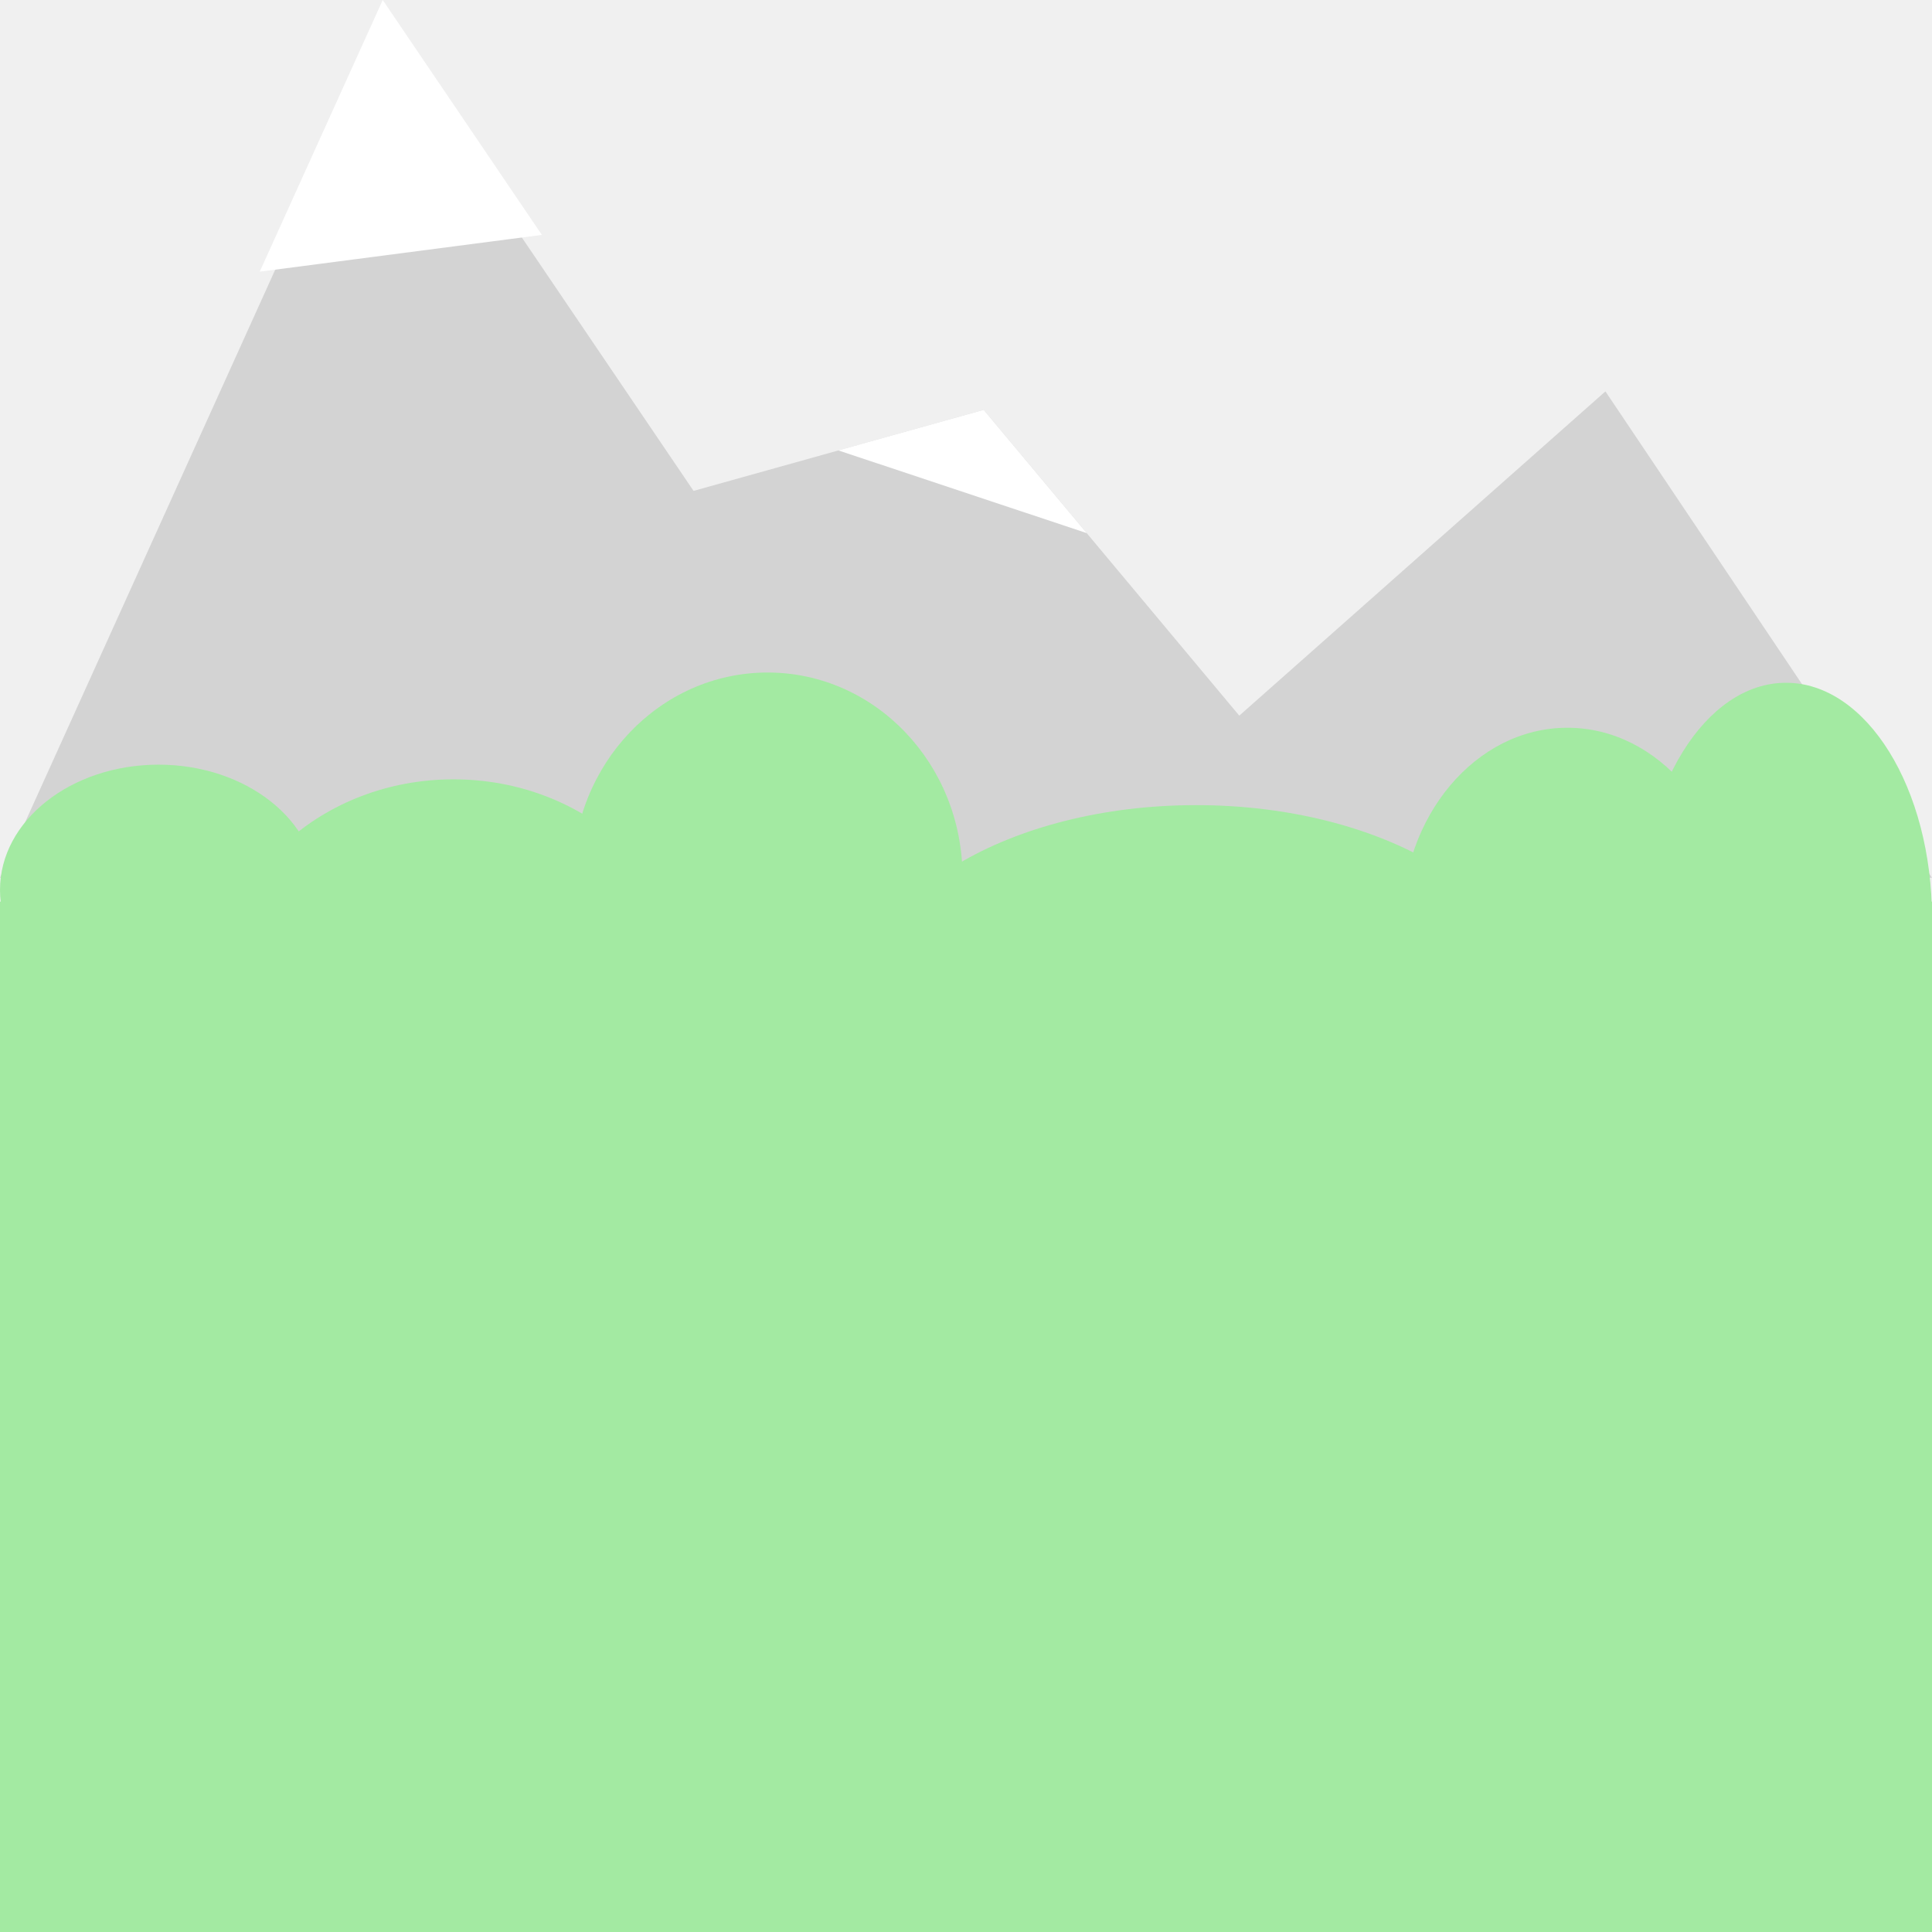
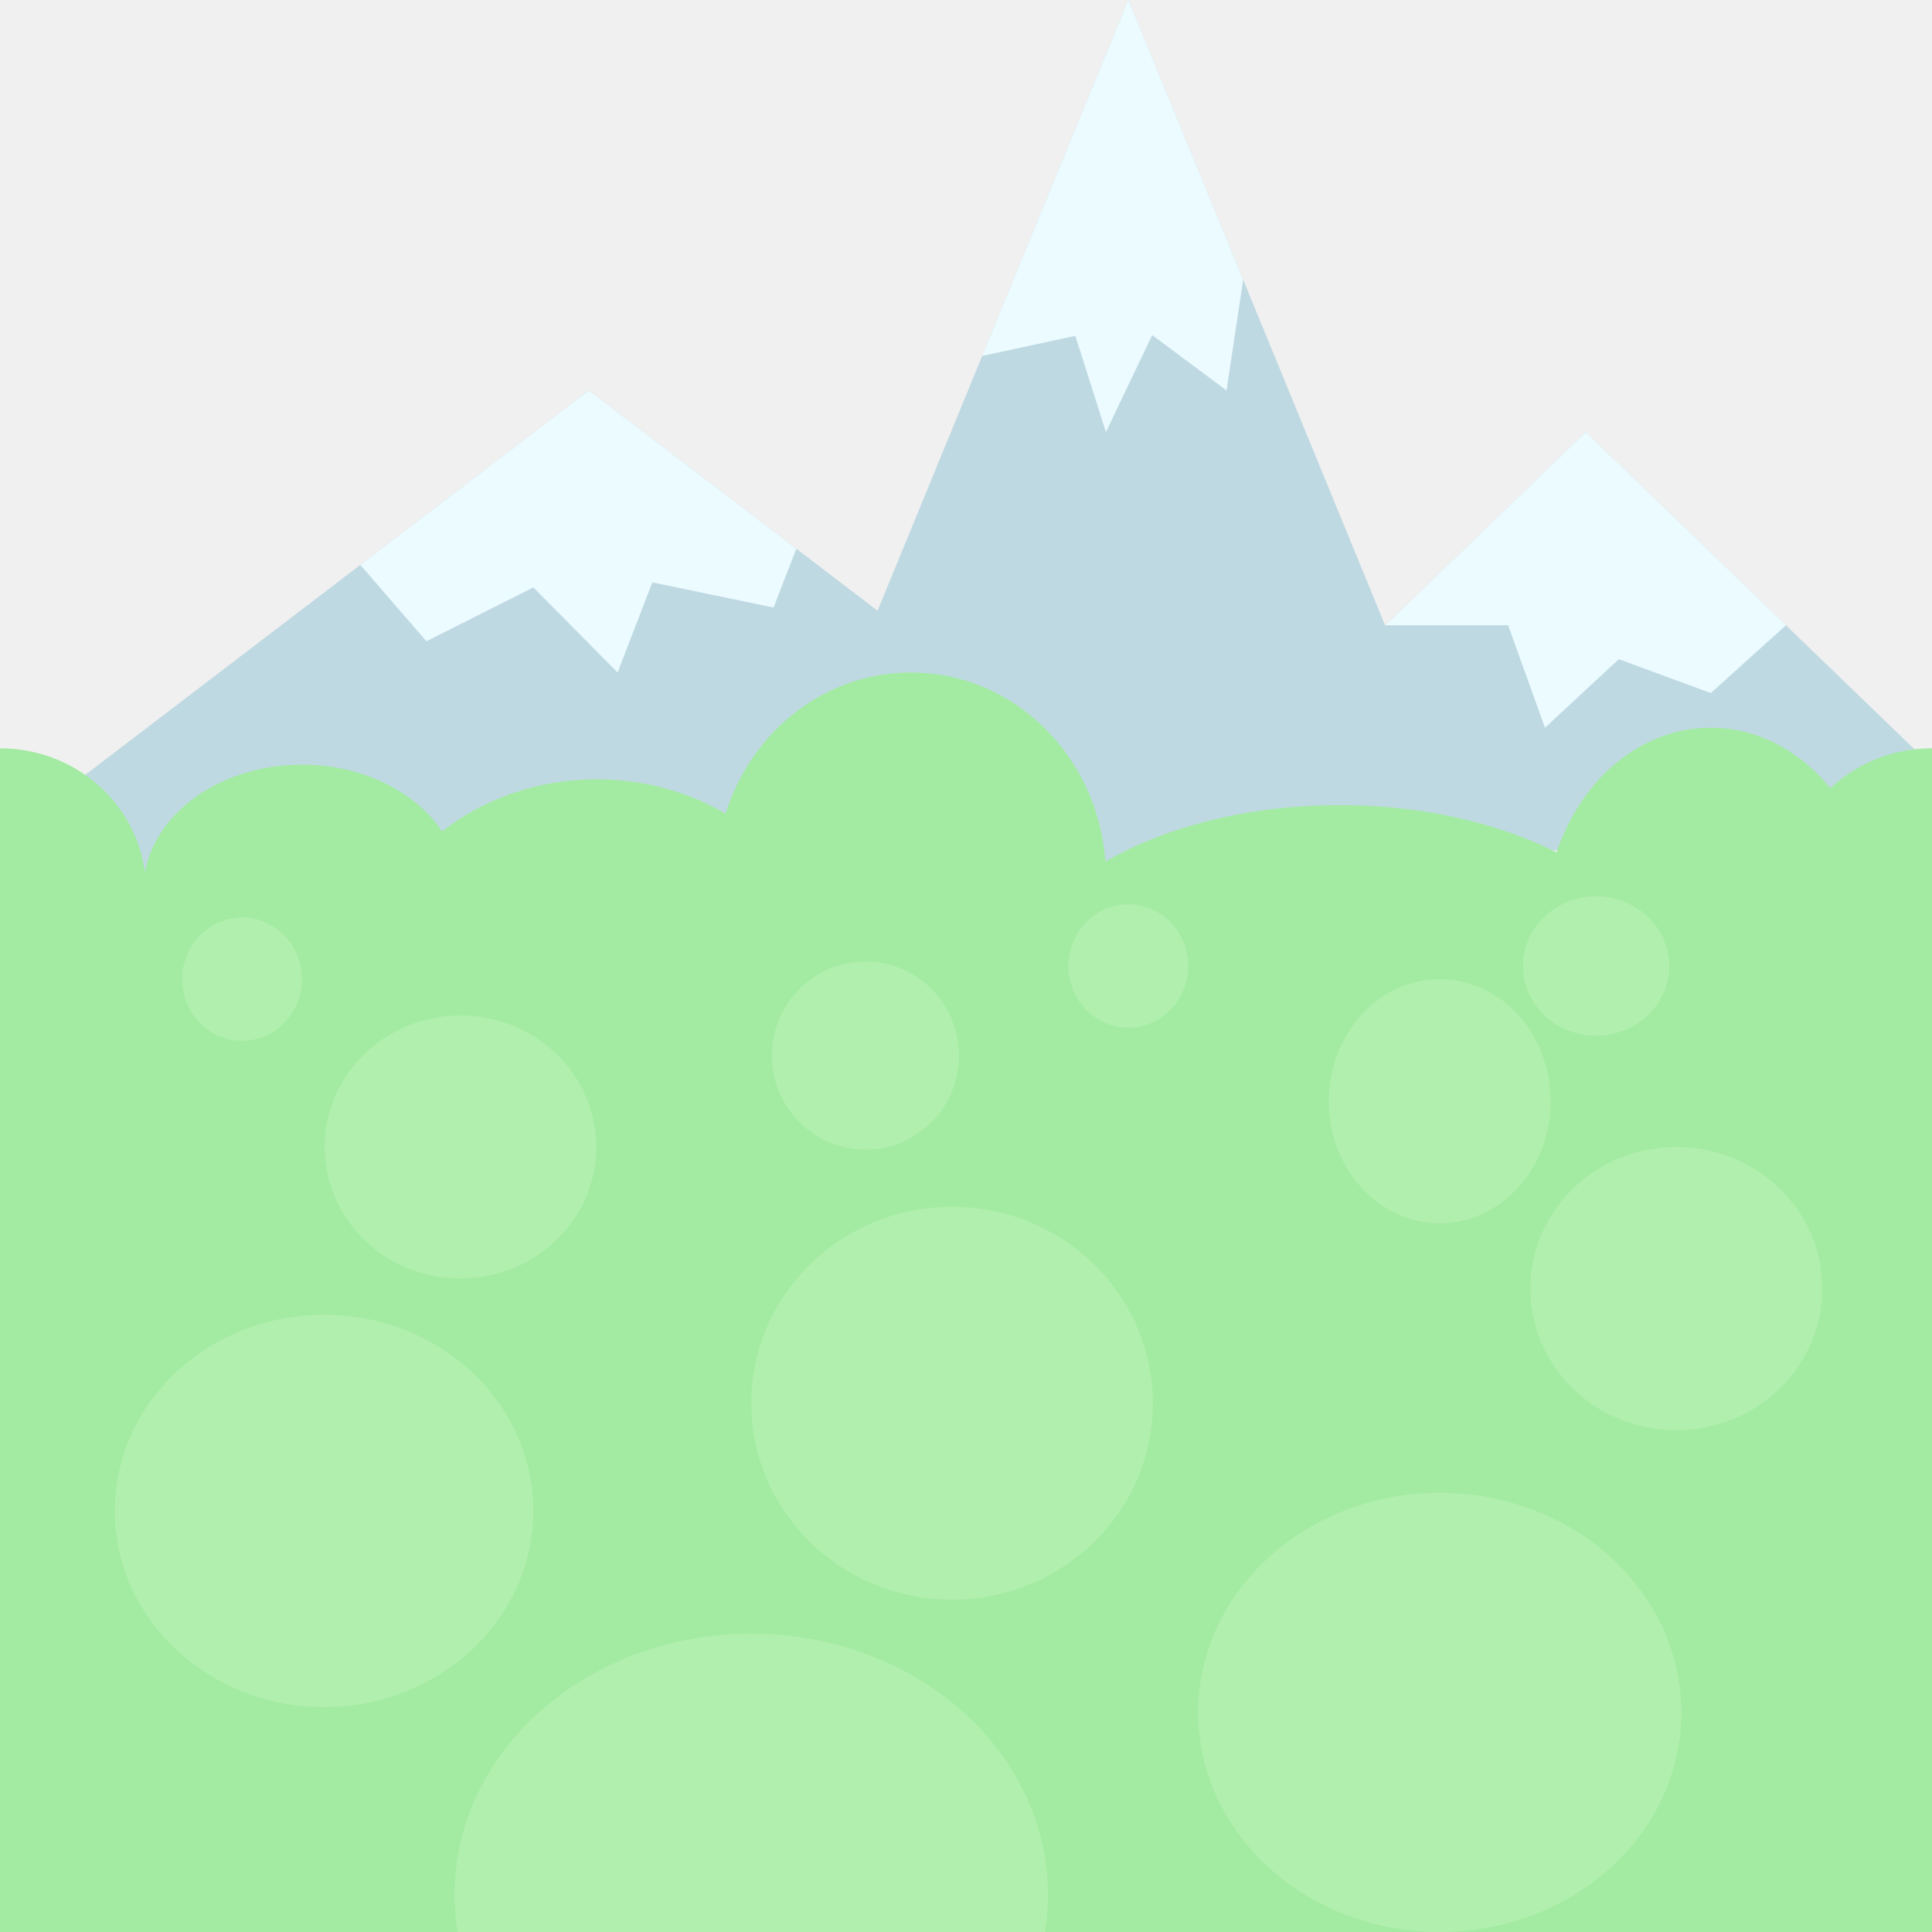
- <svg xmlns="http://www.w3.org/2000/svg" version="1.1" id="Layer_1" x="0px" y="0px" width="256px" height="256px" viewBox="-96 -94 256 256" enable-background="new -96 -94 256 256" xml:space="preserve">
-   <polyline fill="#D3D3D3" points="-96,22.304 -45.287,-89.733 -4.1,-28.954 34.344,-39.694 68.211,0.827 116.727,-42.14 160,22.304   " />
-   <polygon fill="#FFFFFF" points="-61.584,-58.002 -24.199,-62.875 -45.287,-94 " />
-   <polyline fill="#FFFFFF" points="15.084,-34.319 47.996,-23.36 34.344,-39.694 " />
-   <ellipse fill="#A3EAA2" cx="-35.908" cy="37.583" rx="31.348" ry="28.317" />
-   <ellipse fill="#A3EAA2" cx="5.713" cy="22.206" rx="25.826" ry="27.094" />
-   <path fill="#A3EAA2" d="M62.492,12.683c24.645,0,44.625,11.913,44.625,26.609c0,14.691-19.98,26.608-44.625,26.608  S17.867,53.983,17.867,39.292C17.867,24.596,37.848,12.683,62.492,12.683z" />
-   <ellipse fill="#A3EAA2" cx="111.688" cy="28.553" rx="21.969" ry="26.122" />
-   <path fill="#A3EAA2" d="M140.652-3.529C151.336-3.529,160,10.458,160,27.708c0,17.258-8.664,31.242-19.348,31.242  s-19.348-13.983-19.348-31.242C121.305,10.458,129.969-3.529,140.652-3.529z" />
-   <ellipse fill="#A3EAA2" cx="-74.992" cy="23.919" rx="21.008" ry="16.598" />
-   <rect x="-96" y="25.467" fill="#A3EAA2" width="256" height="136.533" />
+ <svg xmlns="http://www.w3.org/2000/svg" version="1.1" id="Layer_1" x="0px" y="0px" width="256px" height="256px" viewBox="0 0 256 256" enable-background="new 0 0 256 256" xml:space="preserve">
+   <polygon fill="#BFD9E2" points="210.123,112.69 267.574,112.69 238.849,84.971 210.123,57.252 181.398,84.971 152.673,112.69 " />
+   <polygon fill="#BFD9E2" points="149.511,122.553 199.834,122.553 174.672,61.276 149.511,0 124.349,61.276 99.187,122.553 " />
+   <polygon fill="#BFD9E2" points="78.036,116.206 162.518,116.206 120.278,83.971 78.036,51.736 35.796,83.971 -6.443,116.206 " />
+   <ellipse fill="#A3EAA2" cx="79.092" cy="131.583" rx="31.348" ry="28.317" />
+   <ellipse fill="#A3EAA2" cx="120.713" cy="116.206" rx="25.826" ry="27.094" />
+   <path fill="#A3EAA2" d="M177.492,106.683c24.645,0,44.625,11.913,44.625,26.609c0,14.69-19.98,26.608-44.625,26.608  s-44.625-11.918-44.625-26.608C132.867,118.596,152.848,106.683,177.492,106.683z" />
+   <ellipse fill="#A3EAA2" cx="226.688" cy="122.553" rx="21.97" ry="26.122" />
+   <ellipse fill="#A3EAA2" cx="40.008" cy="117.919" rx="21.008" ry="16.598" />
+   <rect y="119.467" fill="#A3EAA2" width="256" height="136.533" />
+   <path fill="#A3EAA2" d="M0,99.154c10.684,0,19.348,8.401,19.348,18.763c0,10.366-8.664,18.767-19.348,18.767  c-10.685,0-19.348-8.4-19.348-18.767C-19.348,107.556-10.684,99.154,0,99.154z" />
+   <path fill="#A3EAA2" d="M256,99.154c10.684,0,19.348,8.401,19.348,18.763c0,10.366-8.664,18.767-19.348,18.767  c-10.685,0-19.348-8.4-19.348-18.767C236.652,107.556,245.316,99.154,256,99.154z" />
+   <path fill="#B1EFAF" d="M190.775,197.805c17.678,0,32.015,13.027,32.015,29.095c0,16.074-14.337,29.101-32.015,29.101  c-17.68,0-32.015-13.026-32.015-29.101C158.761,210.832,173.098,197.805,190.775,197.805z" />
+   <path fill="#B1EFAF" d="M61.016,134.553c9.937,0,17.995,7.804,17.995,17.43c0,9.629-8.059,17.433-17.995,17.433  c-9.938,0-17.995-7.804-17.995-17.433C43.021,142.356,51.079,134.553,61.016,134.553z" />
+   <path fill="#B1EFAF" d="M126.155,159.9c14.693,0,26.609,11.656,26.609,26.033c0,14.383-11.916,26.037-26.609,26.037  c-14.694,0-26.609-11.654-26.609-26.037C99.546,171.557,111.461,159.9,126.155,159.9z" />
+   <path fill="#B1EFAF" d="M190.775,129.741c8.117,0,14.7,7.242,14.7,16.175c0,8.937-6.583,16.178-14.7,16.178  c-8.118,0-14.7-7.241-14.7-16.178C176.075,136.983,182.658,129.741,190.775,129.741z" />
+   <path fill="#B1EFAF" d="M114.678,127.401c6.845,0,12.397,5.582,12.397,12.465c0,6.888-5.552,12.468-12.397,12.468  c-6.846,0-12.397-5.58-12.397-12.468C102.281,132.982,107.833,127.401,114.678,127.401z" />
+   <path fill="#B1EFAF" d="M42.943,174.213c15.313,0,27.731,11.636,27.731,25.988c0,14.36-12.418,25.995-27.731,25.995  c-15.312,0-27.729-11.635-27.729-25.995C15.214,185.849,27.632,174.213,42.943,174.213z" />
+   <polyline fill="#EBFBFF" points="78.036,51.736 47.744,74.854 56.5,84.971 70.674,77.833 81.833,89.112 86.439,77.167 102.5,80.5   105.518,72.708 " />
+   <polyline fill="#EBFBFF" points="164.732,37.071 162.518,51.736 152.673,44.404 146.539,57.252 142.488,44.5 130.145,47.162   149.511,0 " />
+   <polyline fill="#EBFBFF" points="236.652,82.852 226.688,91.833 214.5,87.343 204.719,96.431 199.834,82.852 183.595,82.852   210.123,57.252 " />
+   <path fill="#B1EFAF" d="M211.493,118.767c5.356,0,9.7,4.134,9.7,9.232c0,5.101-4.344,9.234-9.7,9.234s-9.7-4.134-9.7-9.234  C201.793,122.9,206.137,118.767,211.493,118.767z" />
+   <path fill="#B1EFAF" d="M222.117,151.984c10.684,0,19.348,8.4,19.348,18.762c0,10.367-8.664,18.768-19.348,18.768  c-10.685,0-19.348-8.4-19.348-18.768C202.77,160.385,211.434,151.984,222.117,151.984z" />
+   <path fill="#B1EFAF" d="M32.075,121.562c4.38,0,7.933,3.662,7.933,8.178c0,4.52-3.553,8.18-7.933,8.18s-7.933-3.66-7.933-8.18  C24.143,125.224,27.695,121.562,32.075,121.562z" />
+   <path fill="#B1EFAF" d="M149.512,119.821c4.379,0,7.932,3.662,7.932,8.179c0,4.518-3.553,8.18-7.932,8.18  c-4.381,0-7.934-3.662-7.934-8.18C141.578,123.483,145.131,119.821,149.512,119.821z" />
+   <path fill="#B1EFAF" d="M99.546,216.472c21.709,0,39.314,15.482,39.314,34.577c0,19.104-17.605,34.585-39.314,34.585  c-21.711,0-39.314-15.481-39.314-34.585C60.231,231.954,77.838,216.472,99.546,216.472z" />
</svg>
